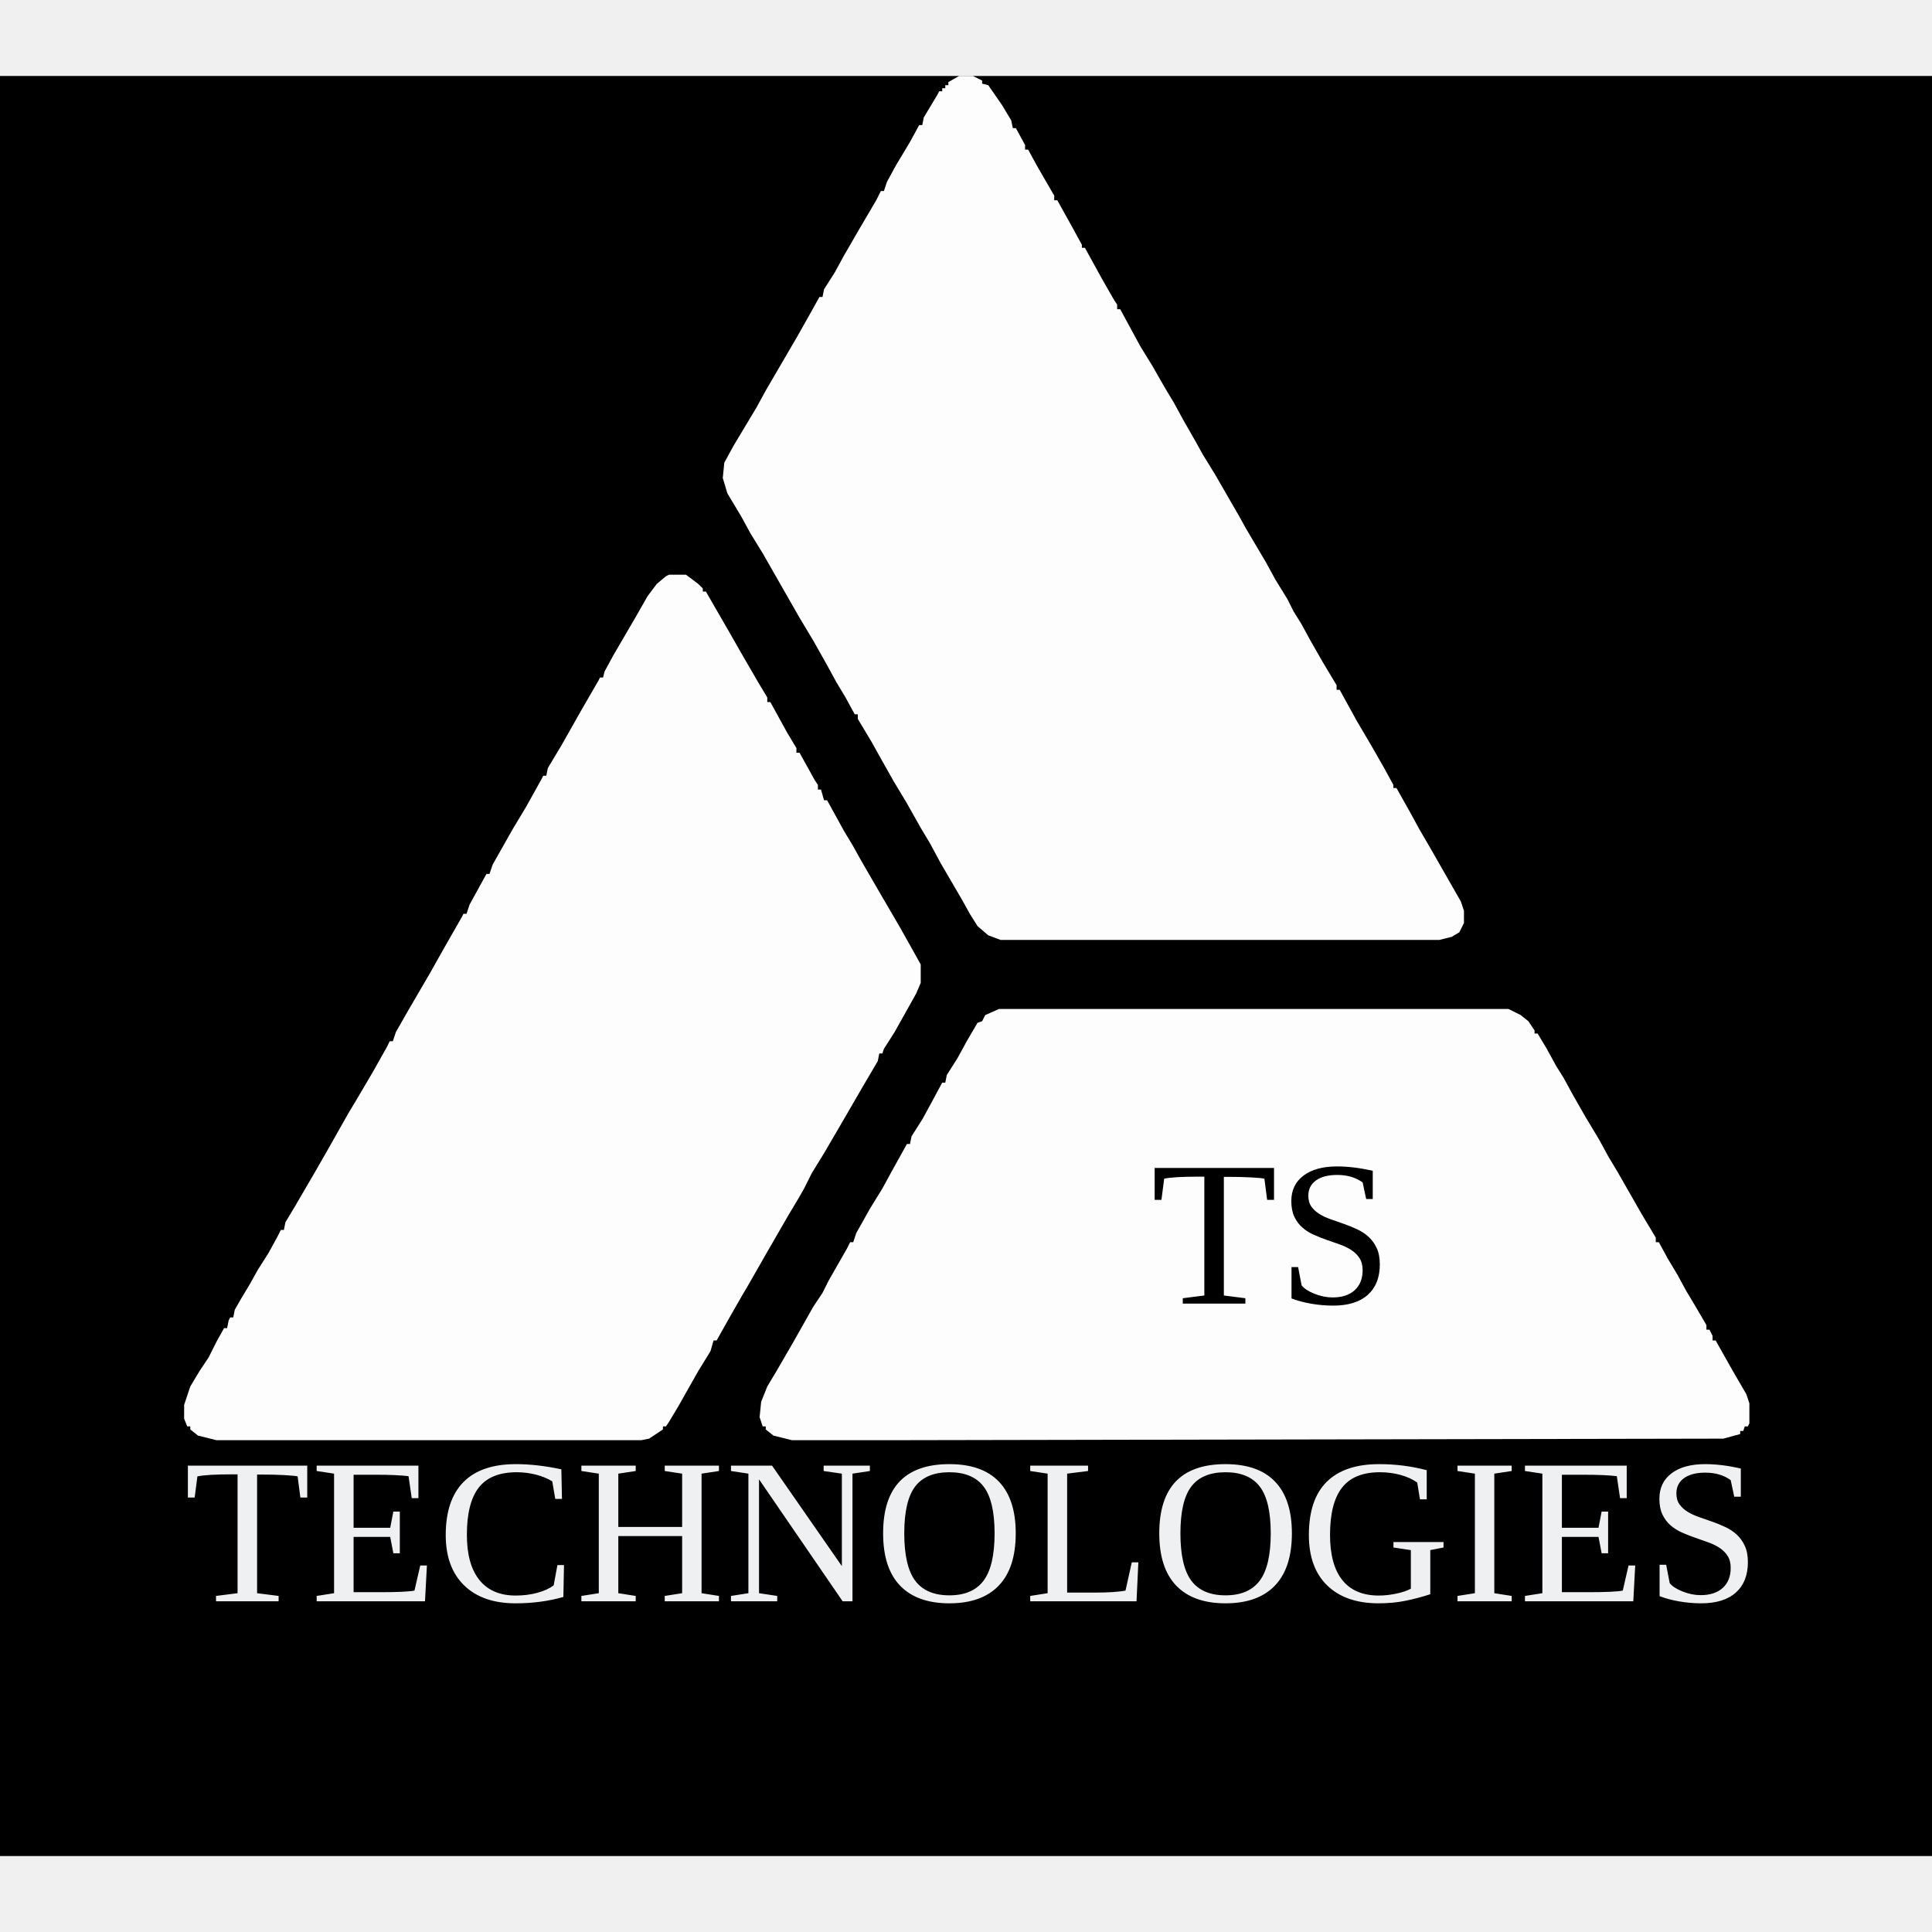
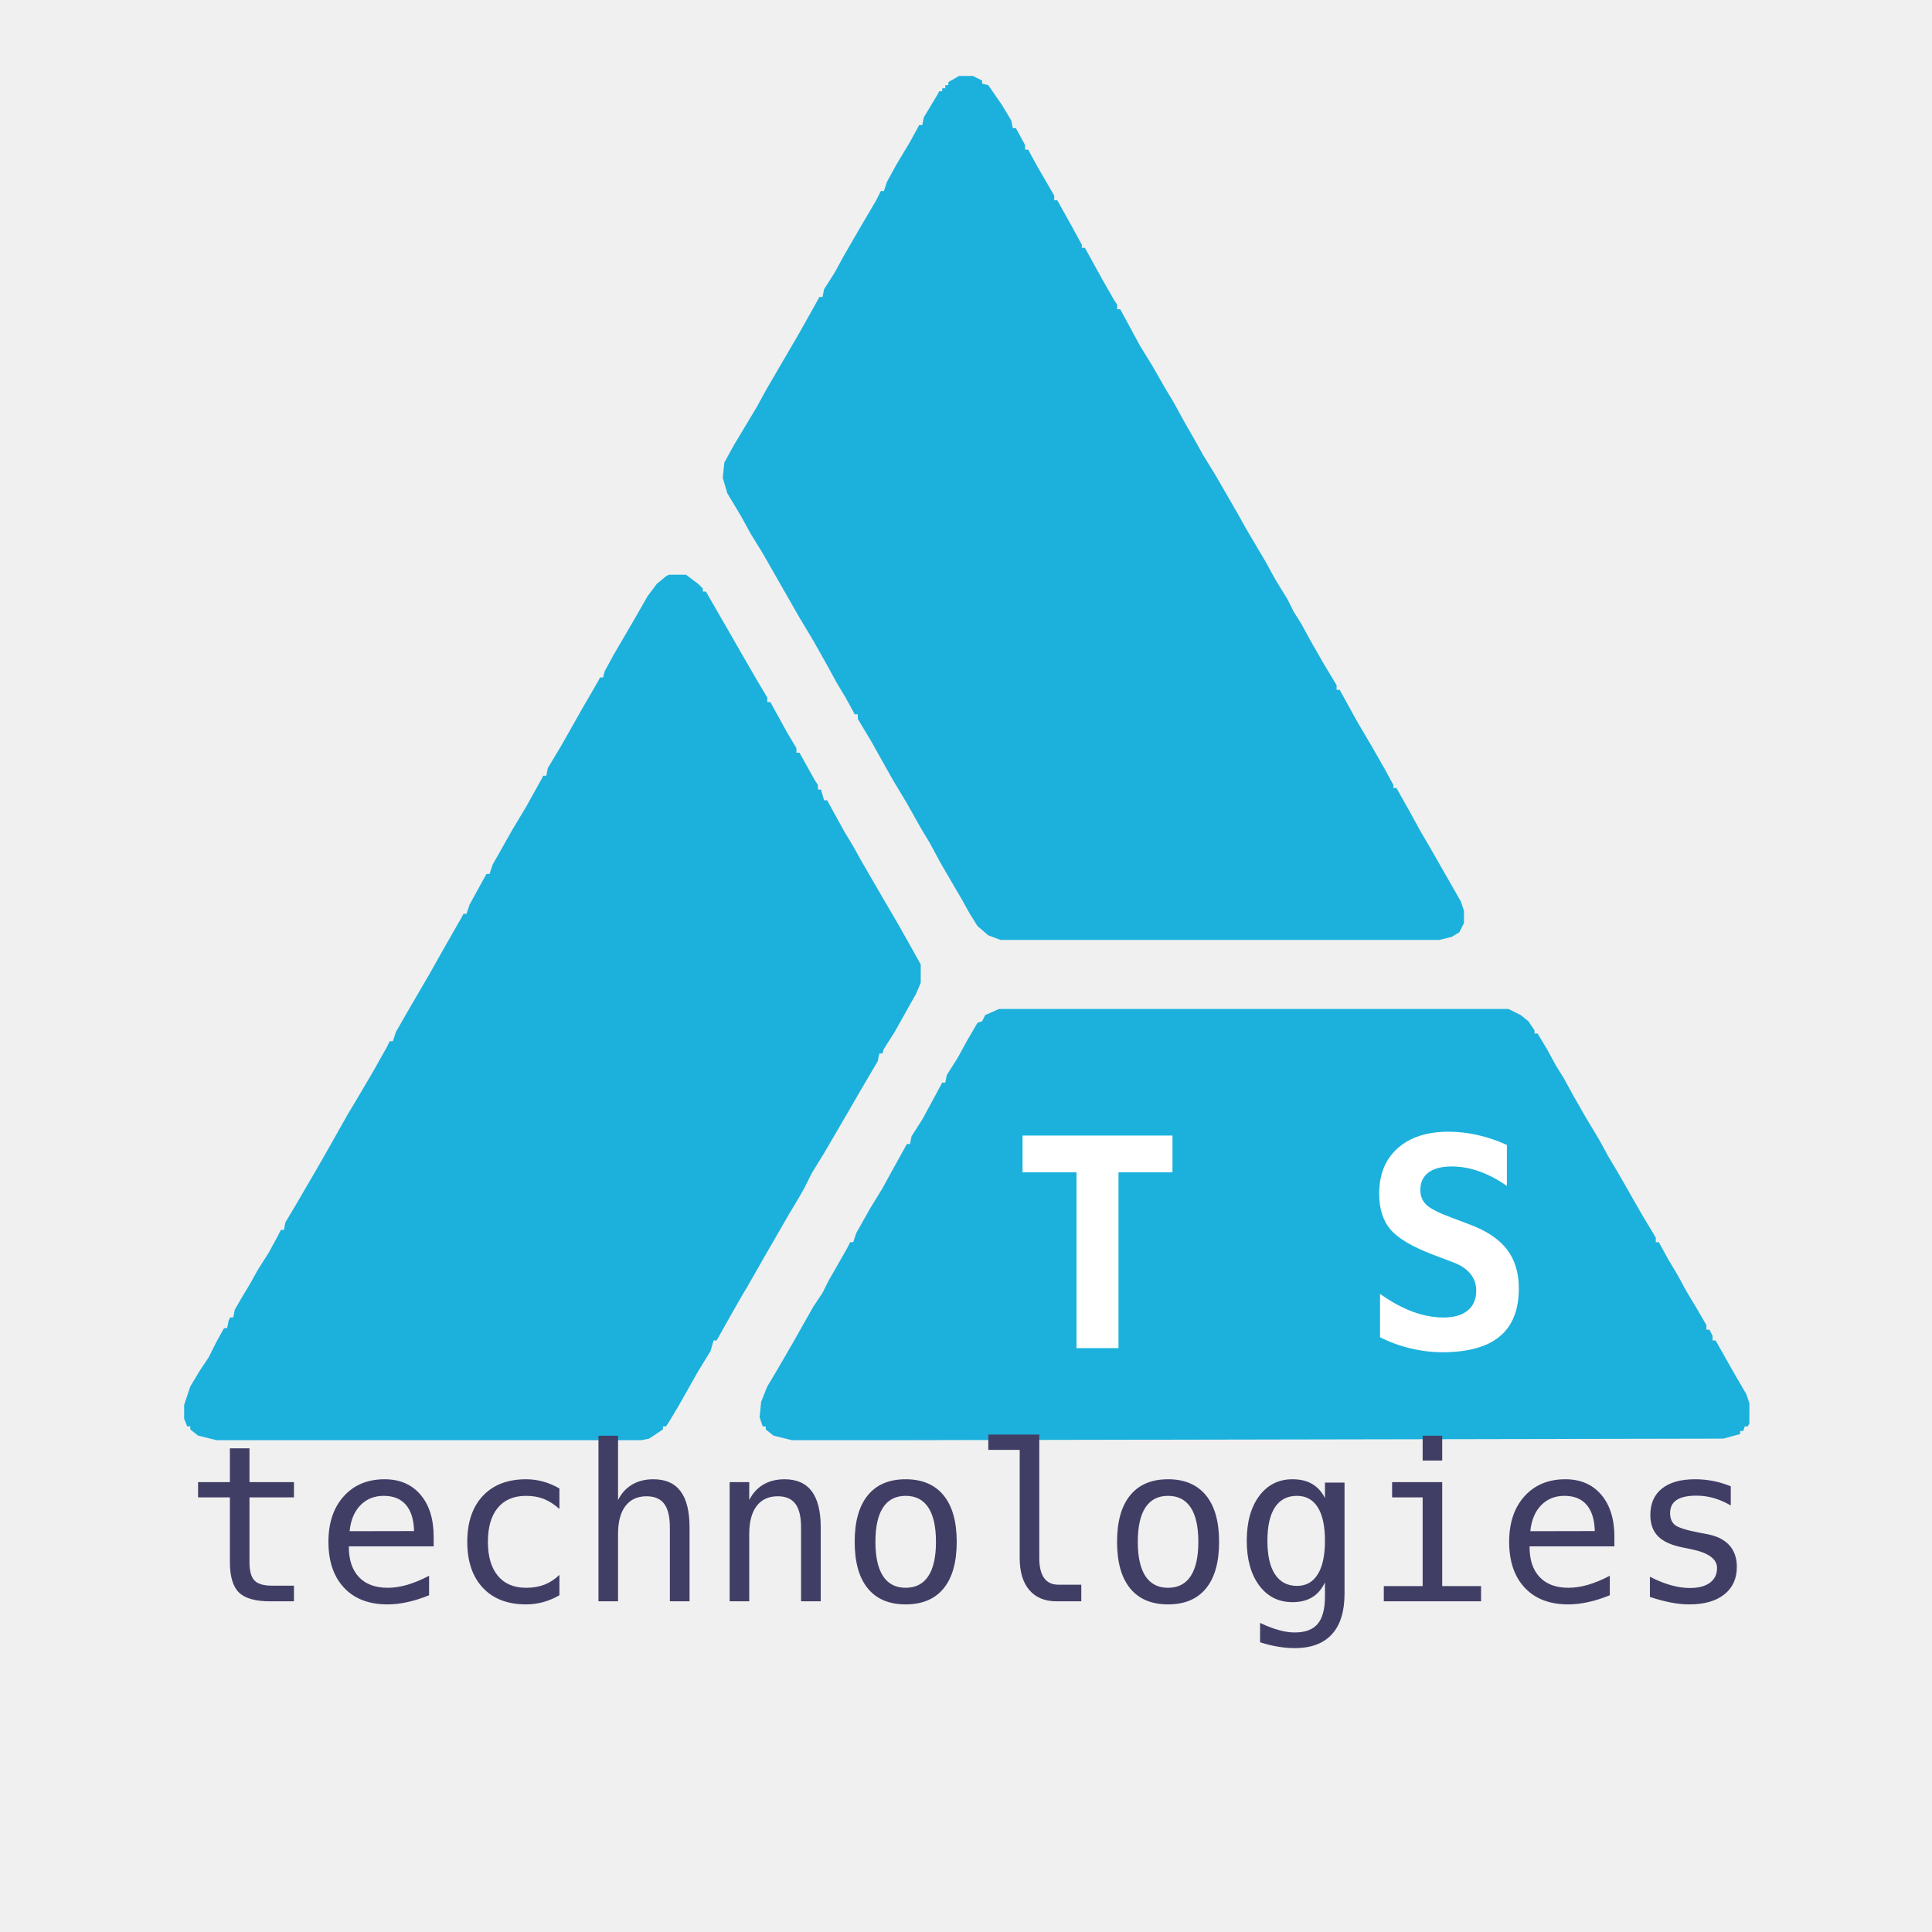
- <svg xmlns="http://www.w3.org/2000/svg" version="1.1" viewBox="0 0 1259 1160" width="1280" height="1280">
+ <svg xmlns="http://www.w3.org/2000/svg" version="1.1" viewBox="0 0 1259 1160" width="1280" height="1280" fill="transparent">
  <path transform="translate(0)" d="m0 0h1259v1160h-1259z" />
-   <path transform="translate(436,325)" d="m0 0h11l8 6 3 3v2h2l15 26 8 14 11 19 6 10v3h2l11 20 6 10v3h2l10 18 2 3v3h2l2 7h2l11 20 6 10 5 9 11 19 14 24 9 16 5 9v12l-3 7-14 25-7 11-1 3h-2l-1 5-10 17-11 19-14 24-8 13-5 10-4 7-6 10-15 26-12 21-3 5-8 14-9 16h-2l-2 7-8 13-13 23-6 10-2 3h-2v2l-9 6-5 1h-277l-12-3-5-4v-2h-2l-2-5v-9l4-12 6-10 6-9 5-10 5-9h2l1-5 1-2h2l1-5 4-7 6-10 5-9 7-11 6-11 2-4h2l1-5 6-10 14-24 8-14 13-23 6-10 10-17 9-16 2-4h2l2-6 8-14 14-24 9-16 12-21 1-2h2l2-6 11-20h2l2-6 13-23 9-15 10-18 1-2h2l1-5 9-15 13-23 11-19 1-2h2l1-4 6-11 14-24 8-14 6-8 6-5z" fill="#FDFDFD" />
-   <path transform="translate(625)" d="m0 0h9l6 3v2l4 1 9 13 6 10 1 5h2l6 11v3h2l6 11 11 19v3h2l10 18 6 11v2h2l11 20 8 14 2 3v3h2l13 24 8 13 8 14 6 10 6 11 8 14 5 9 8 13 15 26 5 9 13 22 6 11 8 13 4 8 5 8 6 11 8 14 9 15v3h2l11 20 10 17 8 14 6 11v2h2l9 16 6 11 7 12 20 35 2 6v8l-3 6-5 3-8 2h-286l-8-3-7-6-5-8-5-9-14-24-7-13-6-10-9-16-9-15-9-16-5-9-9-15v-3h-2l-6-11-6-10-6-11-9-16-9-15-24-42-8-13-6-11-9-15-3-10 1-10 6-11 15-25 6-11 21-36 9-16 5-9h2l1-5 7-11 6-11 11-19 10-17 3-6h2l2-6 6-11 9-15 6-11h2l1-5 9-15 1-2h2v-2h2v-2h2v-2z" fill="#FDFDFD" />
-   <path transform="translate(651,608)" d="m0 0h332l8 4 5 4 4 6v2h2l6 10 6 11 5 8 6 11 8 14 9 15 6 11 6 10 16 28 9 15v3h2l6 11 6 10 6 11 6 10 7 12v3h2l2 4v3h2l9 16 4 7 7 12 2 6v13l-1 2h-2l-1 3h-2v2l-11 3-534 1h-73l-12-3-5-4v-2h-2l-2-6 1-10 4-10 6-10 11-19 13-23 6-9 4-8 12-21 2-4h2l2-6 9-16 8-13 6-11 10-18h2l1-5 7-11 6-11 7-13h2l1-5 7-11 6-11 7-12 3-1 2-4z" fill="#FDFDFD" />
-   <text transform="translate(750,800)" font-size="135px">TS</text>
-   <text transform="translate(120,994)" fill="#EFF0F1" font-size="135px">TECHNOLOGIES</text>
+   <path transform="translate(436,325)" d="m0 0h11l8 6 3 3v2h2l15 26 8 14 11 19 6 10v3h2l11 20 6 10v3h2l10 18 2 3v3h2l2 7h2l11 20 6 10 5 9 11 19 14 24 9 16 5 9v12l-3 7-14 25-7 11-1 3h-2l-1 5-10 17-11 19-14 24-8 13-5 10-4 7-6 10-15 26-12 21-3 5-8 14-9 16h-2l-2 7-8 13-13 23-6 10-2 3h-2v2l-9 6-5 1h-277l-12-3-5-4v-2h-2l-2-5v-9l4-12 6-10 6-9 5-10 5-9h2l1-5 1-2h2l1-5 4-7 6-10 5-9 7-11 6-11 2-4h2l1-5 6-10 14-24 8-14 13-23 6-10 10-17 9-16 2-4h2l2-6 8-14 14-24 9-16 12-21 1-2h2l2-6 11-20h2l2-6 13-23 9-15 10-18 1-2h2l1-5 9-15 13-23 11-19 1-2h2l1-4 6-11 14-24 8-14 6-8 6-5z" fill="#1bb1dc" />
+   <path transform="translate(625)" d="m0 0h9l6 3v2l4 1 9 13 6 10 1 5h2l6 11v3h2l6 11 11 19v3h2l10 18 6 11v2h2l11 20 8 14 2 3v3h2l13 24 8 13 8 14 6 10 6 11 8 14 5 9 8 13 15 26 5 9 13 22 6 11 8 13 4 8 5 8 6 11 8 14 9 15v3h2l11 20 10 17 8 14 6 11v2h2l9 16 6 11 7 12 20 35 2 6v8l-3 6-5 3-8 2h-286l-8-3-7-6-5-8-5-9-14-24-7-13-6-10-9-16-9-15-9-16-5-9-9-15v-3h-2l-6-11-6-10-6-11-9-16-9-15-24-42-8-13-6-11-9-15-3-10 1-10 6-11 15-25 6-11 21-36 9-16 5-9h2l1-5 7-11 6-11 11-19 10-17 3-6h2l2-6 6-11 9-15 6-11h2l1-5 9-15 1-2h2v-2h2v-2h2v-2z" fill="#1bb1dc" />
+   <path transform="translate(651,608)" d="m0 0h332l8 4 5 4 4 6v2h2l6 10 6 11 5 8 6 11 8 14 9 15 6 11 6 10 16 28 9 15v3h2l6 11 6 10 6 11 6 10 7 12v3h2l2 4v3h2l9 16 4 7 7 12 2 6v13l-1 2h-2l-1 3h-2v2l-11 3-534 1h-73l-12-3-5-4v-2h-2l-2-6 1-10 4-10 6-10 11-19 13-23 6-9 4-8 12-21 2-4h2l2-6 9-16 8-13 6-11 10-18h2l1-5 7-11 6-11 7-13h2l1-5 7-11 6-11 7-12 3-1 2-4z" fill="#1bb1dc" />
+   <text fill="white" font-stretch="extra-expanded" font-size="190px" transform="translate(658, 829)" font-weight="bolder" font-family="monospace">T S</text>
+   <text transform="translate(120,994)" fill="#413e66" font-stretch="ultra-expanded" font-size="142px" font-family="monospace">technologies</text>
</svg>
